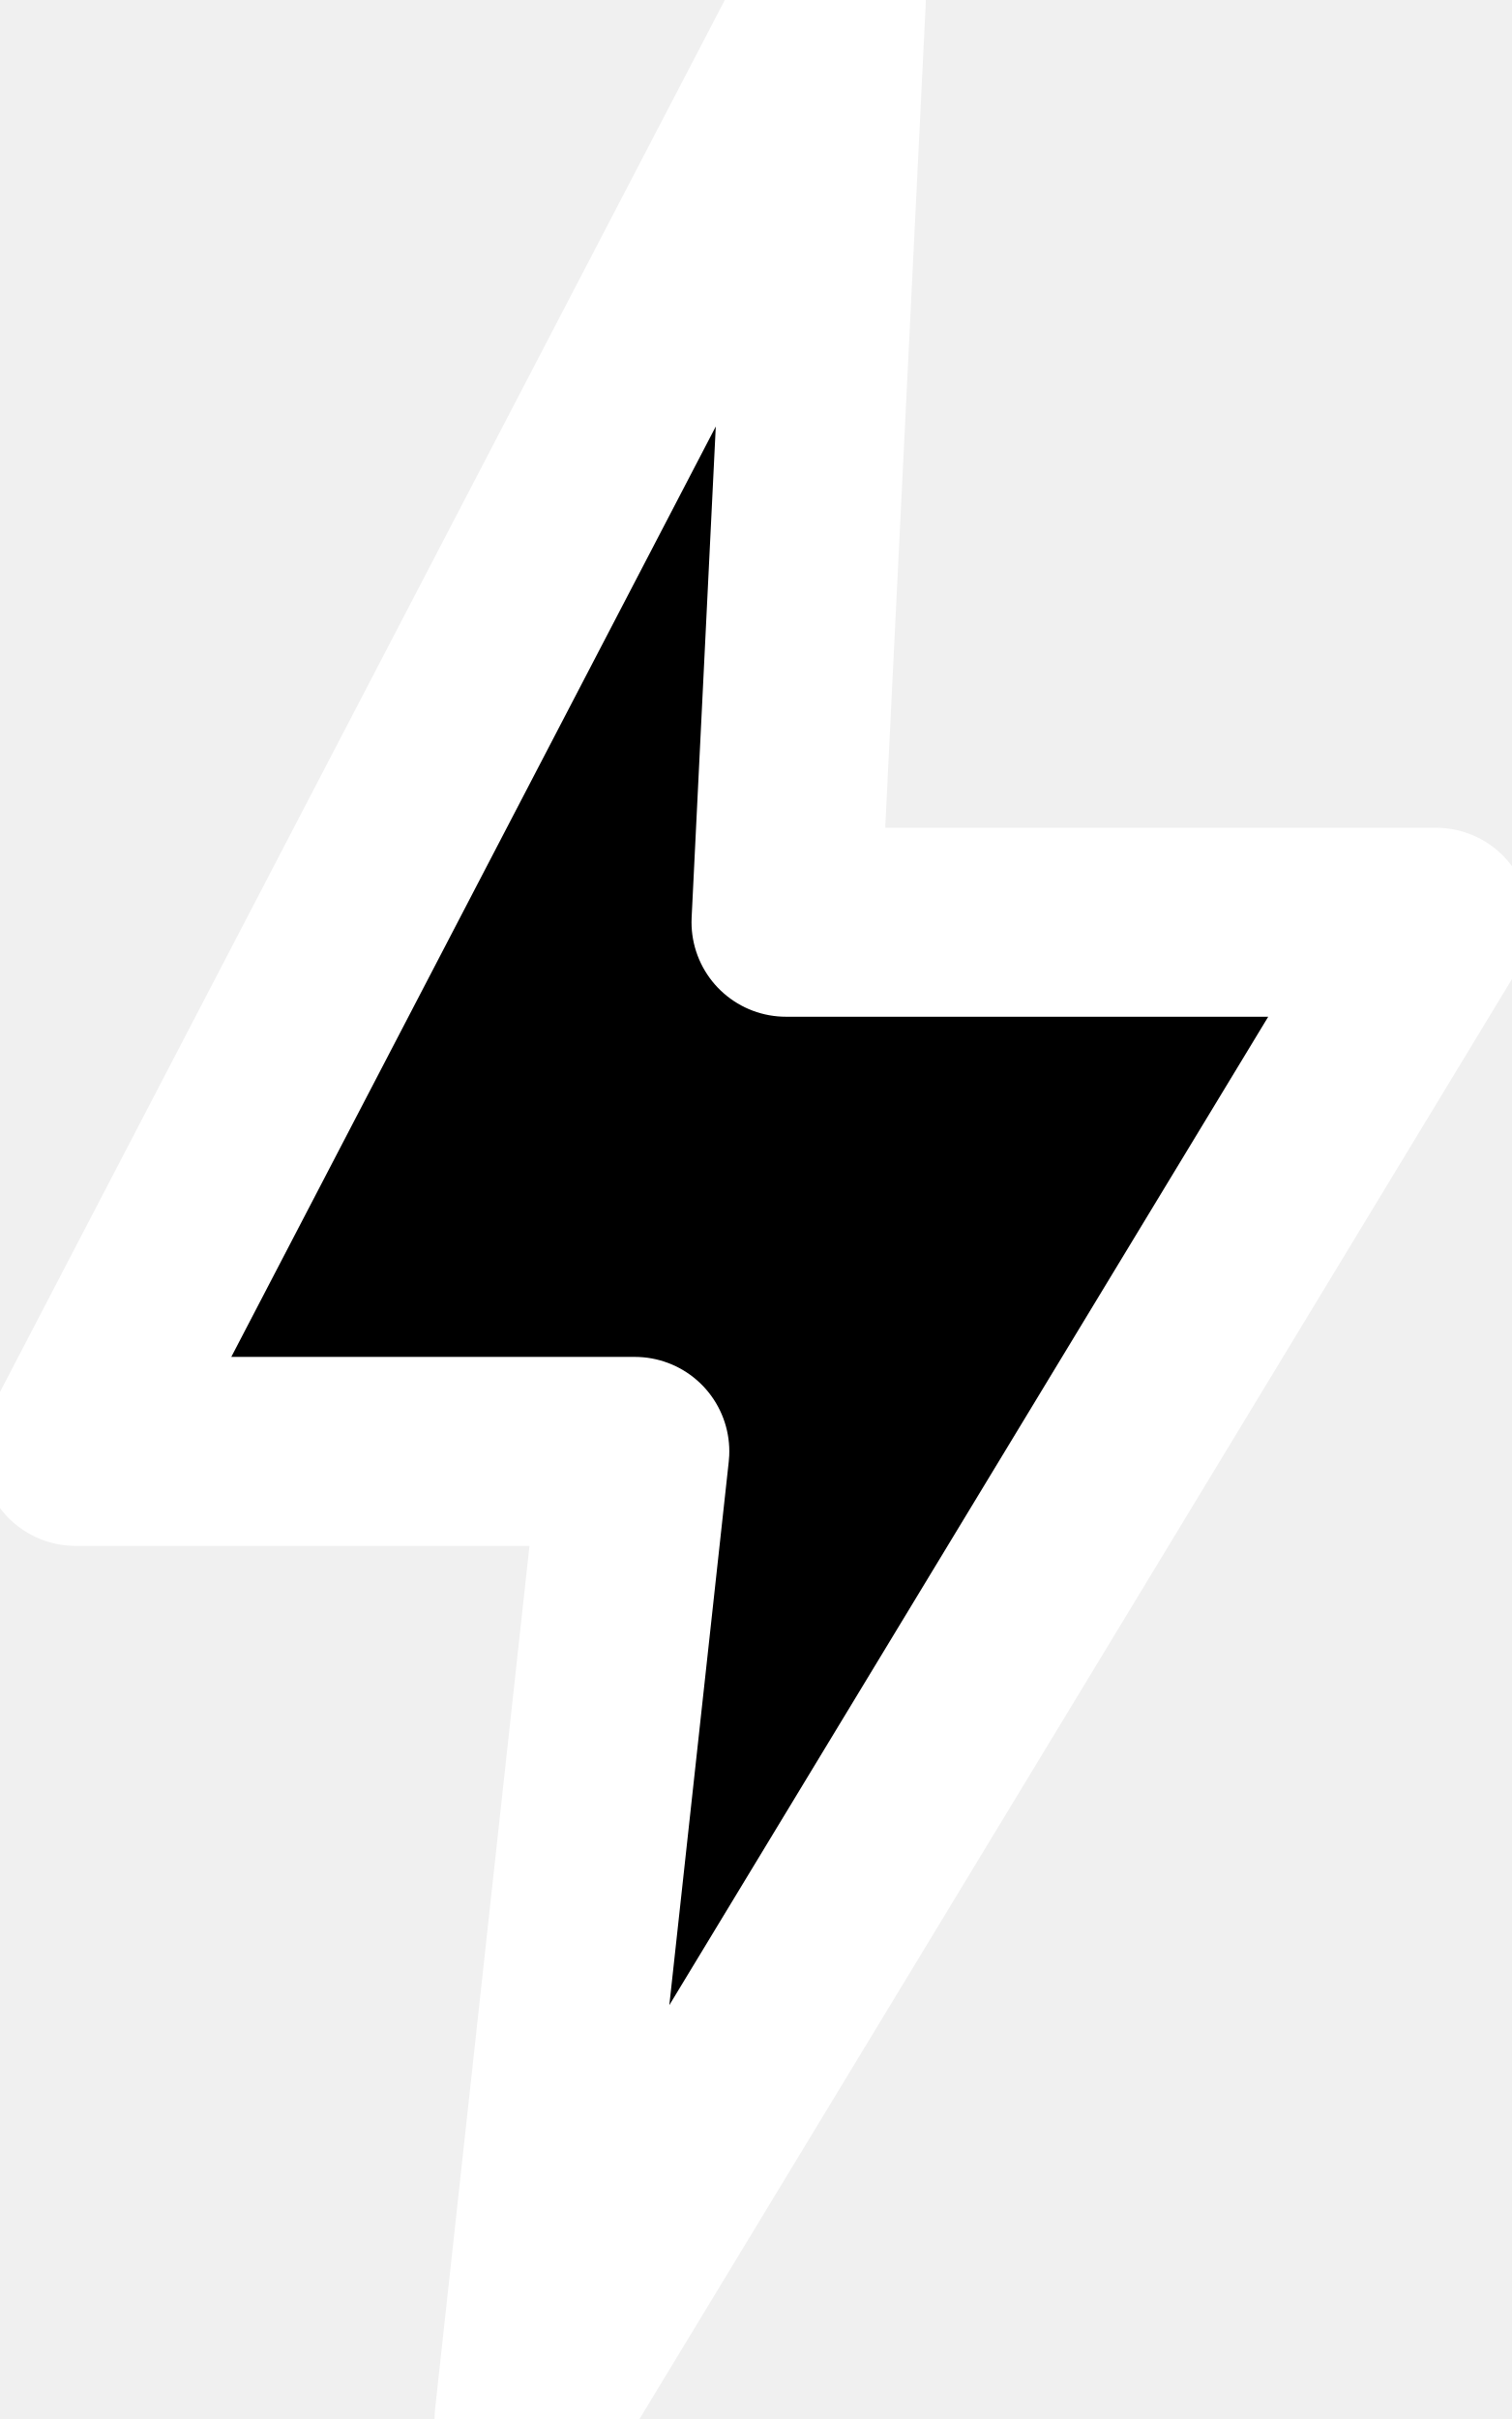
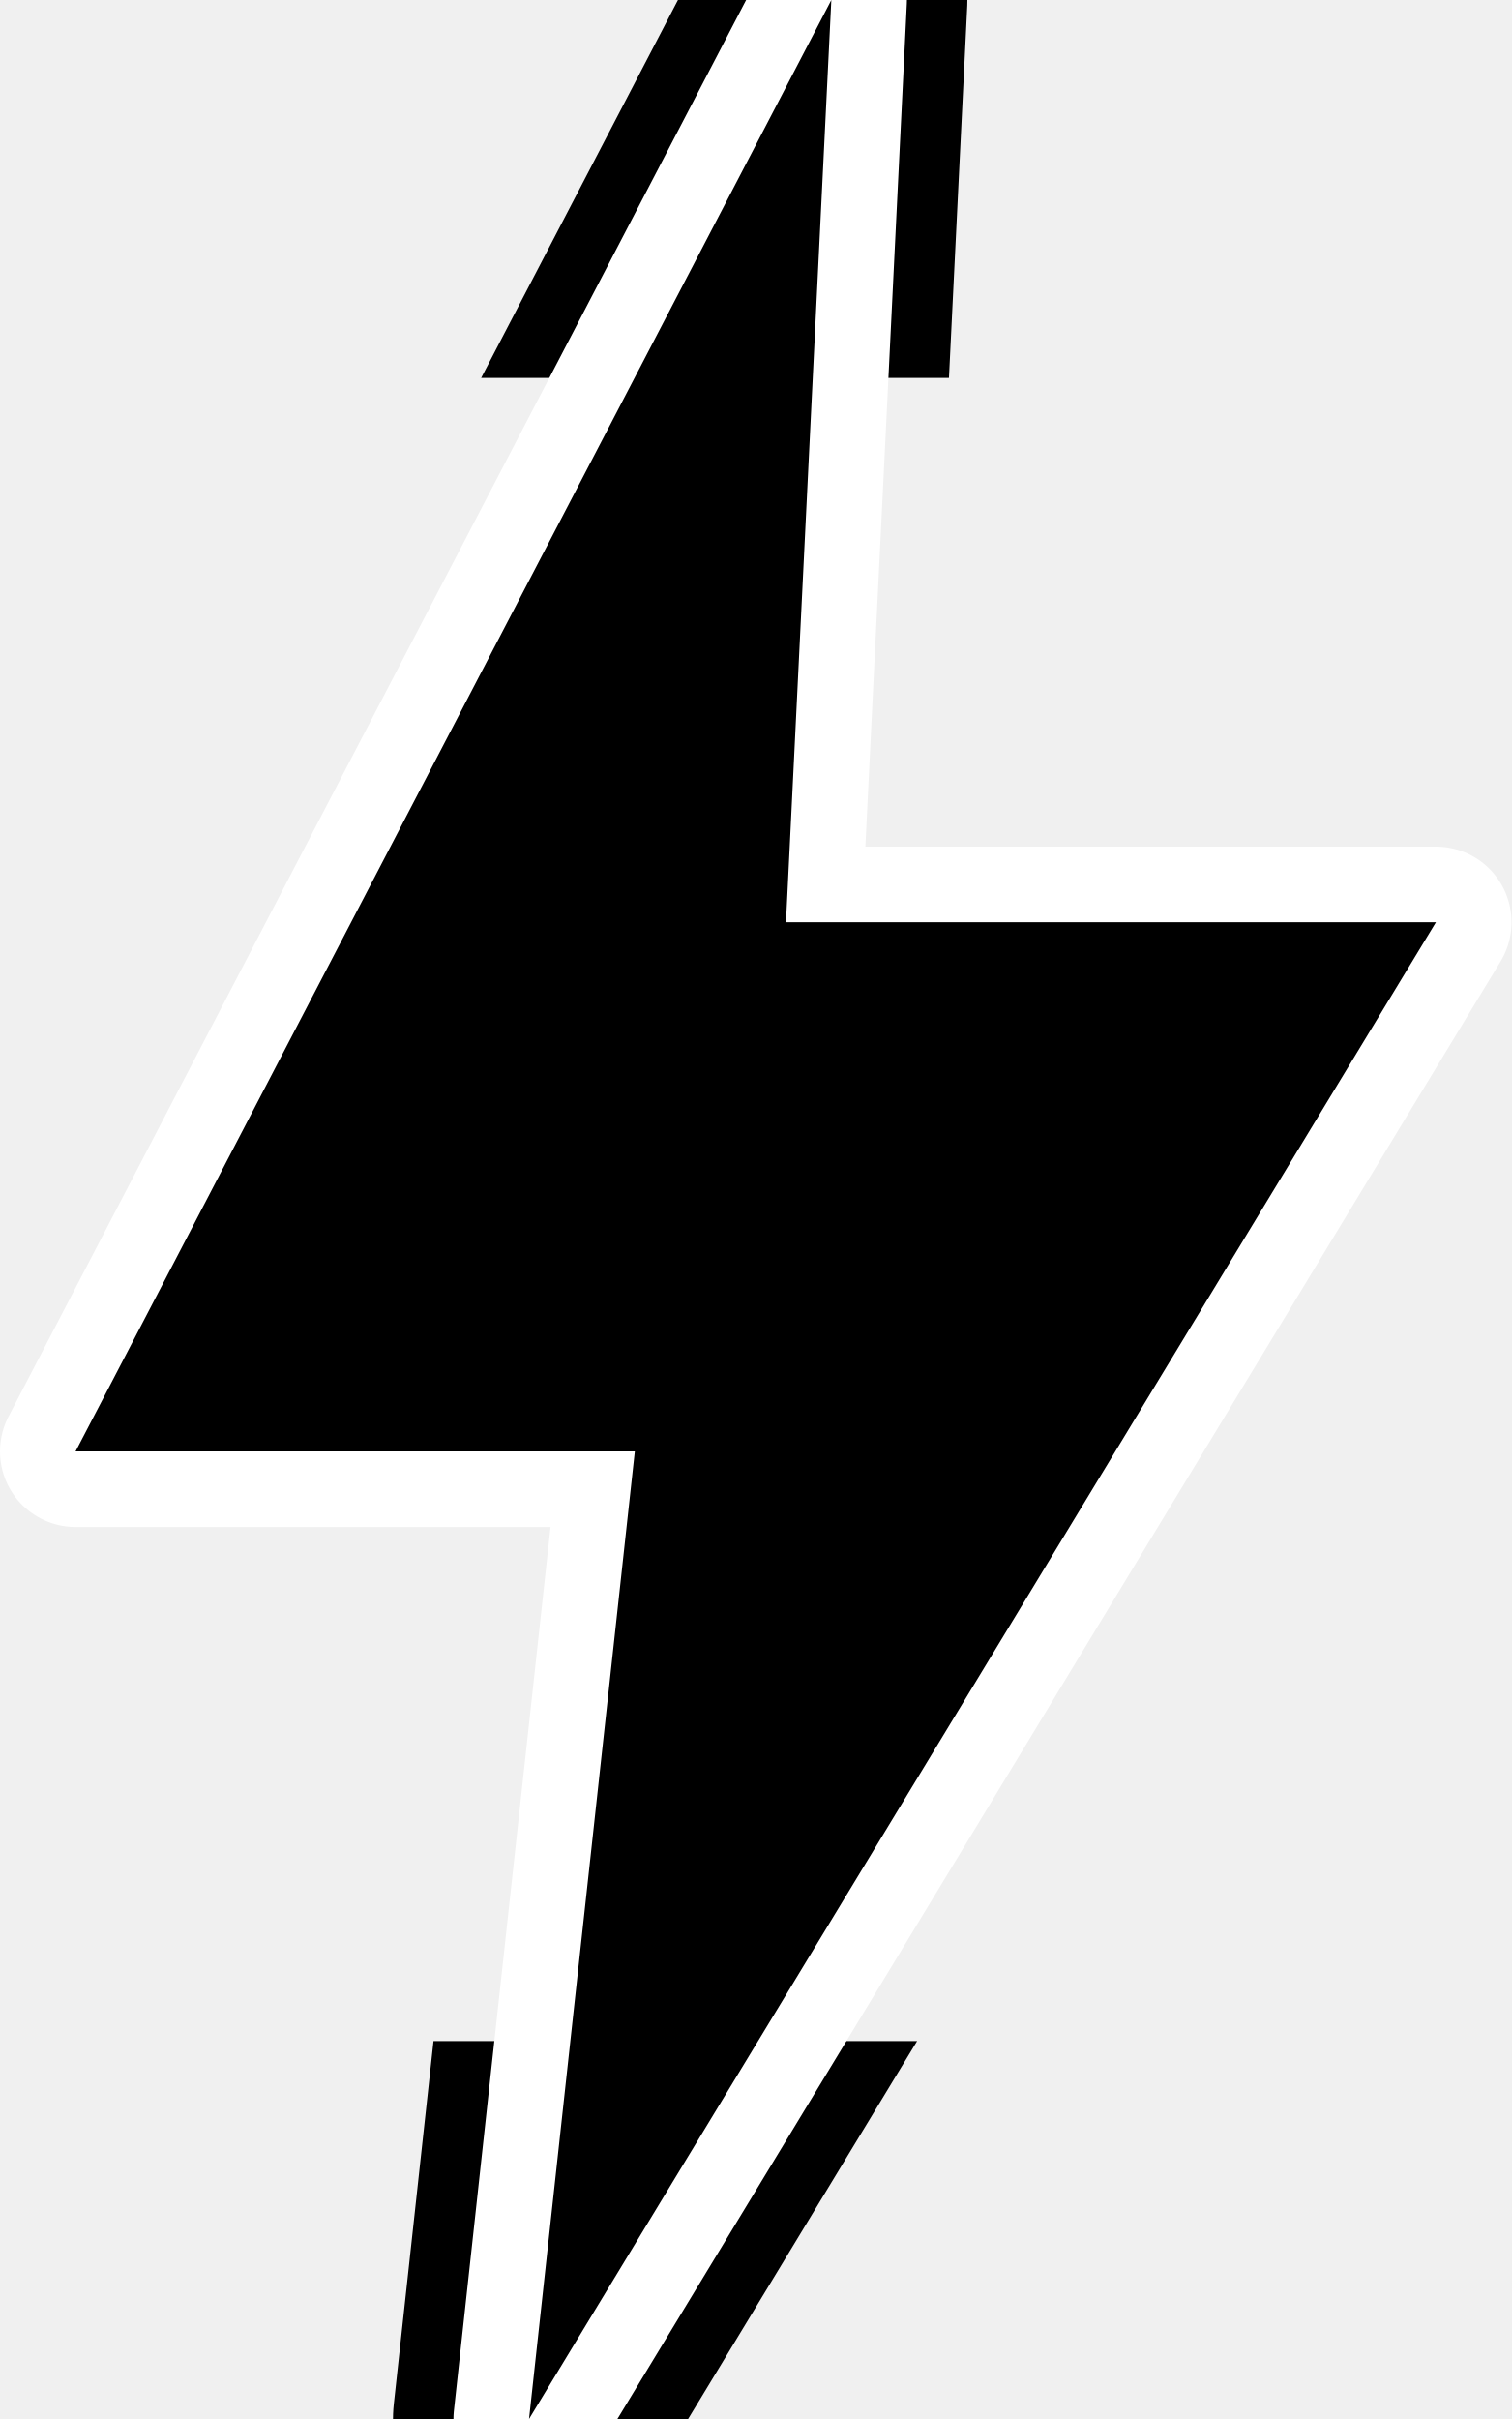
<svg xmlns="http://www.w3.org/2000/svg" viewBox="0 0 20 32">
-   <path d="M11,0 L1,19.2 L8.4,19.2 L7,32 L19,12.2 L10.4,12.2 Z" fill="black" stroke="white" stroke-width="2.5" stroke-linejoin="round" />
+   <defs>
+     <path id="b" d="M11,0 L1,19.2 L8.4,19.2 L7,32 L19,12.2 L10.4,12.2 Z" />
+     <clipPath id="ends">
+       <rect x="-2" y="-2" width="24" height="7" />
+       <rect x="-2" y="27" width="24" height="7" />
+     </clipPath>
+   </defs>
+   <use href="#b" clip-path="url(#ends)" fill="none" stroke="black" stroke-width="3.6" stroke-linejoin="round" />
+   <use href="#b" fill="none" stroke="white" stroke-width="2" stroke-linejoin="round" />
+   <use href="#b" fill="black" />
</svg>
